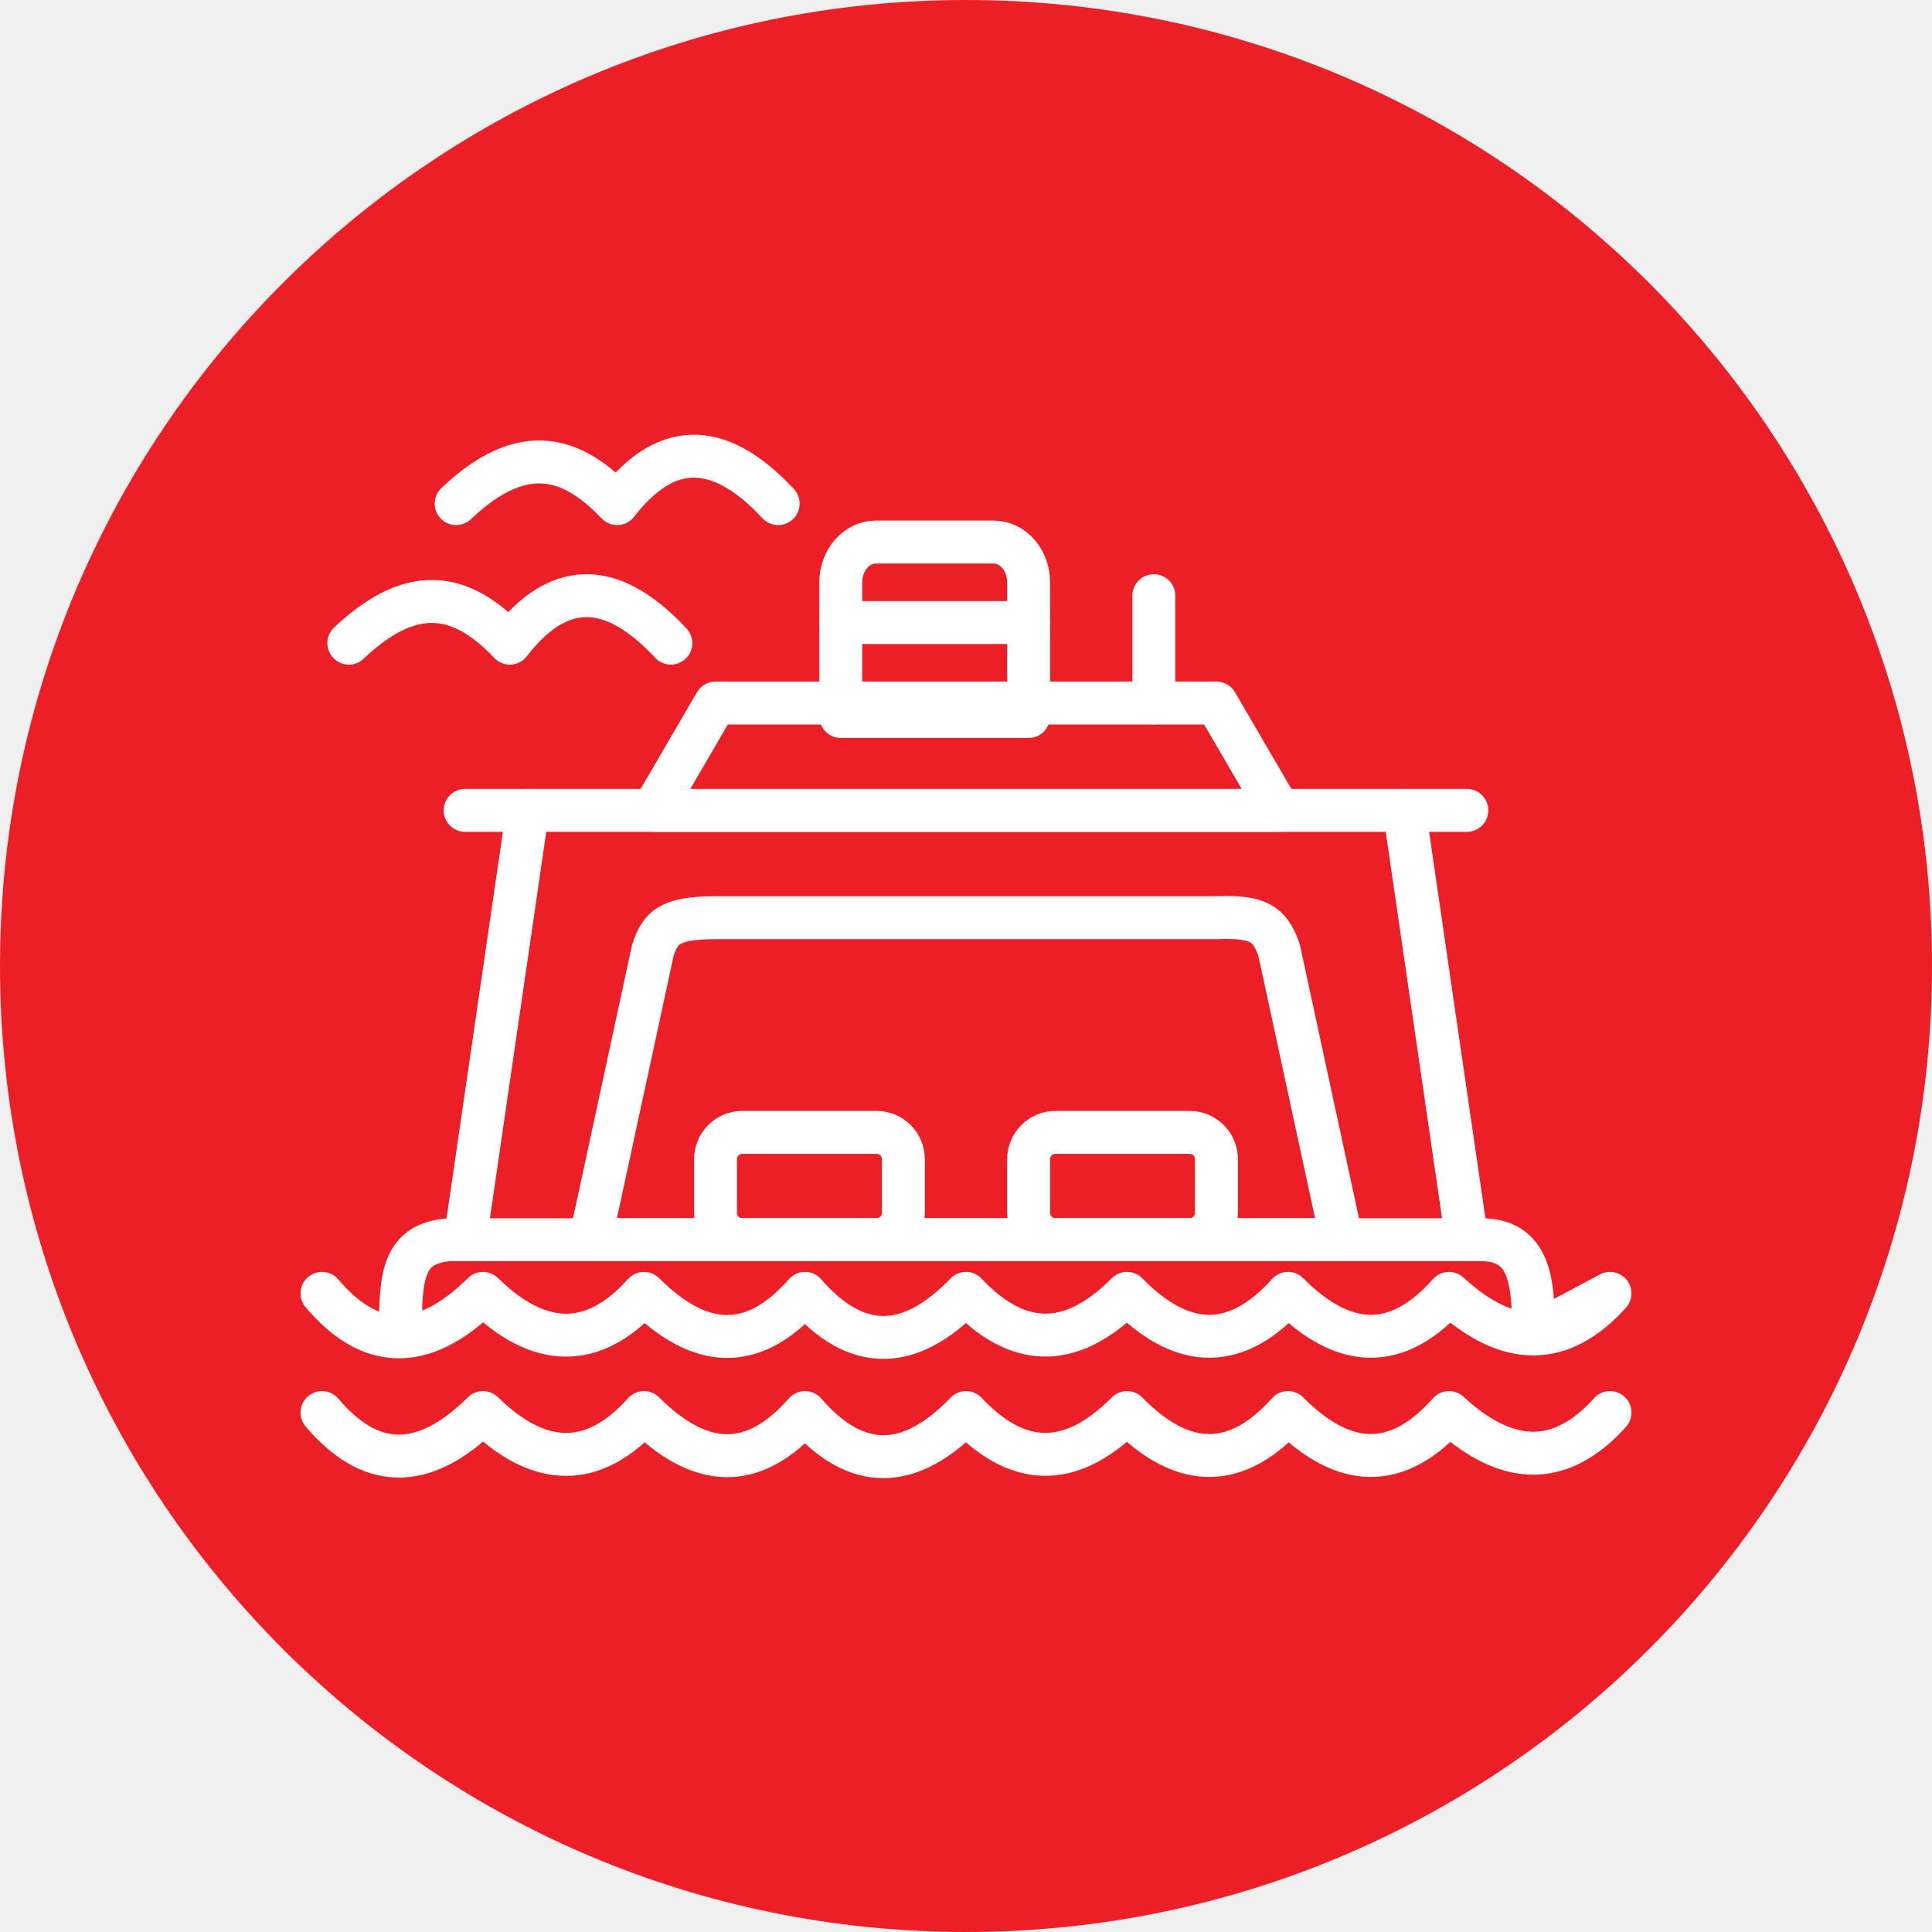
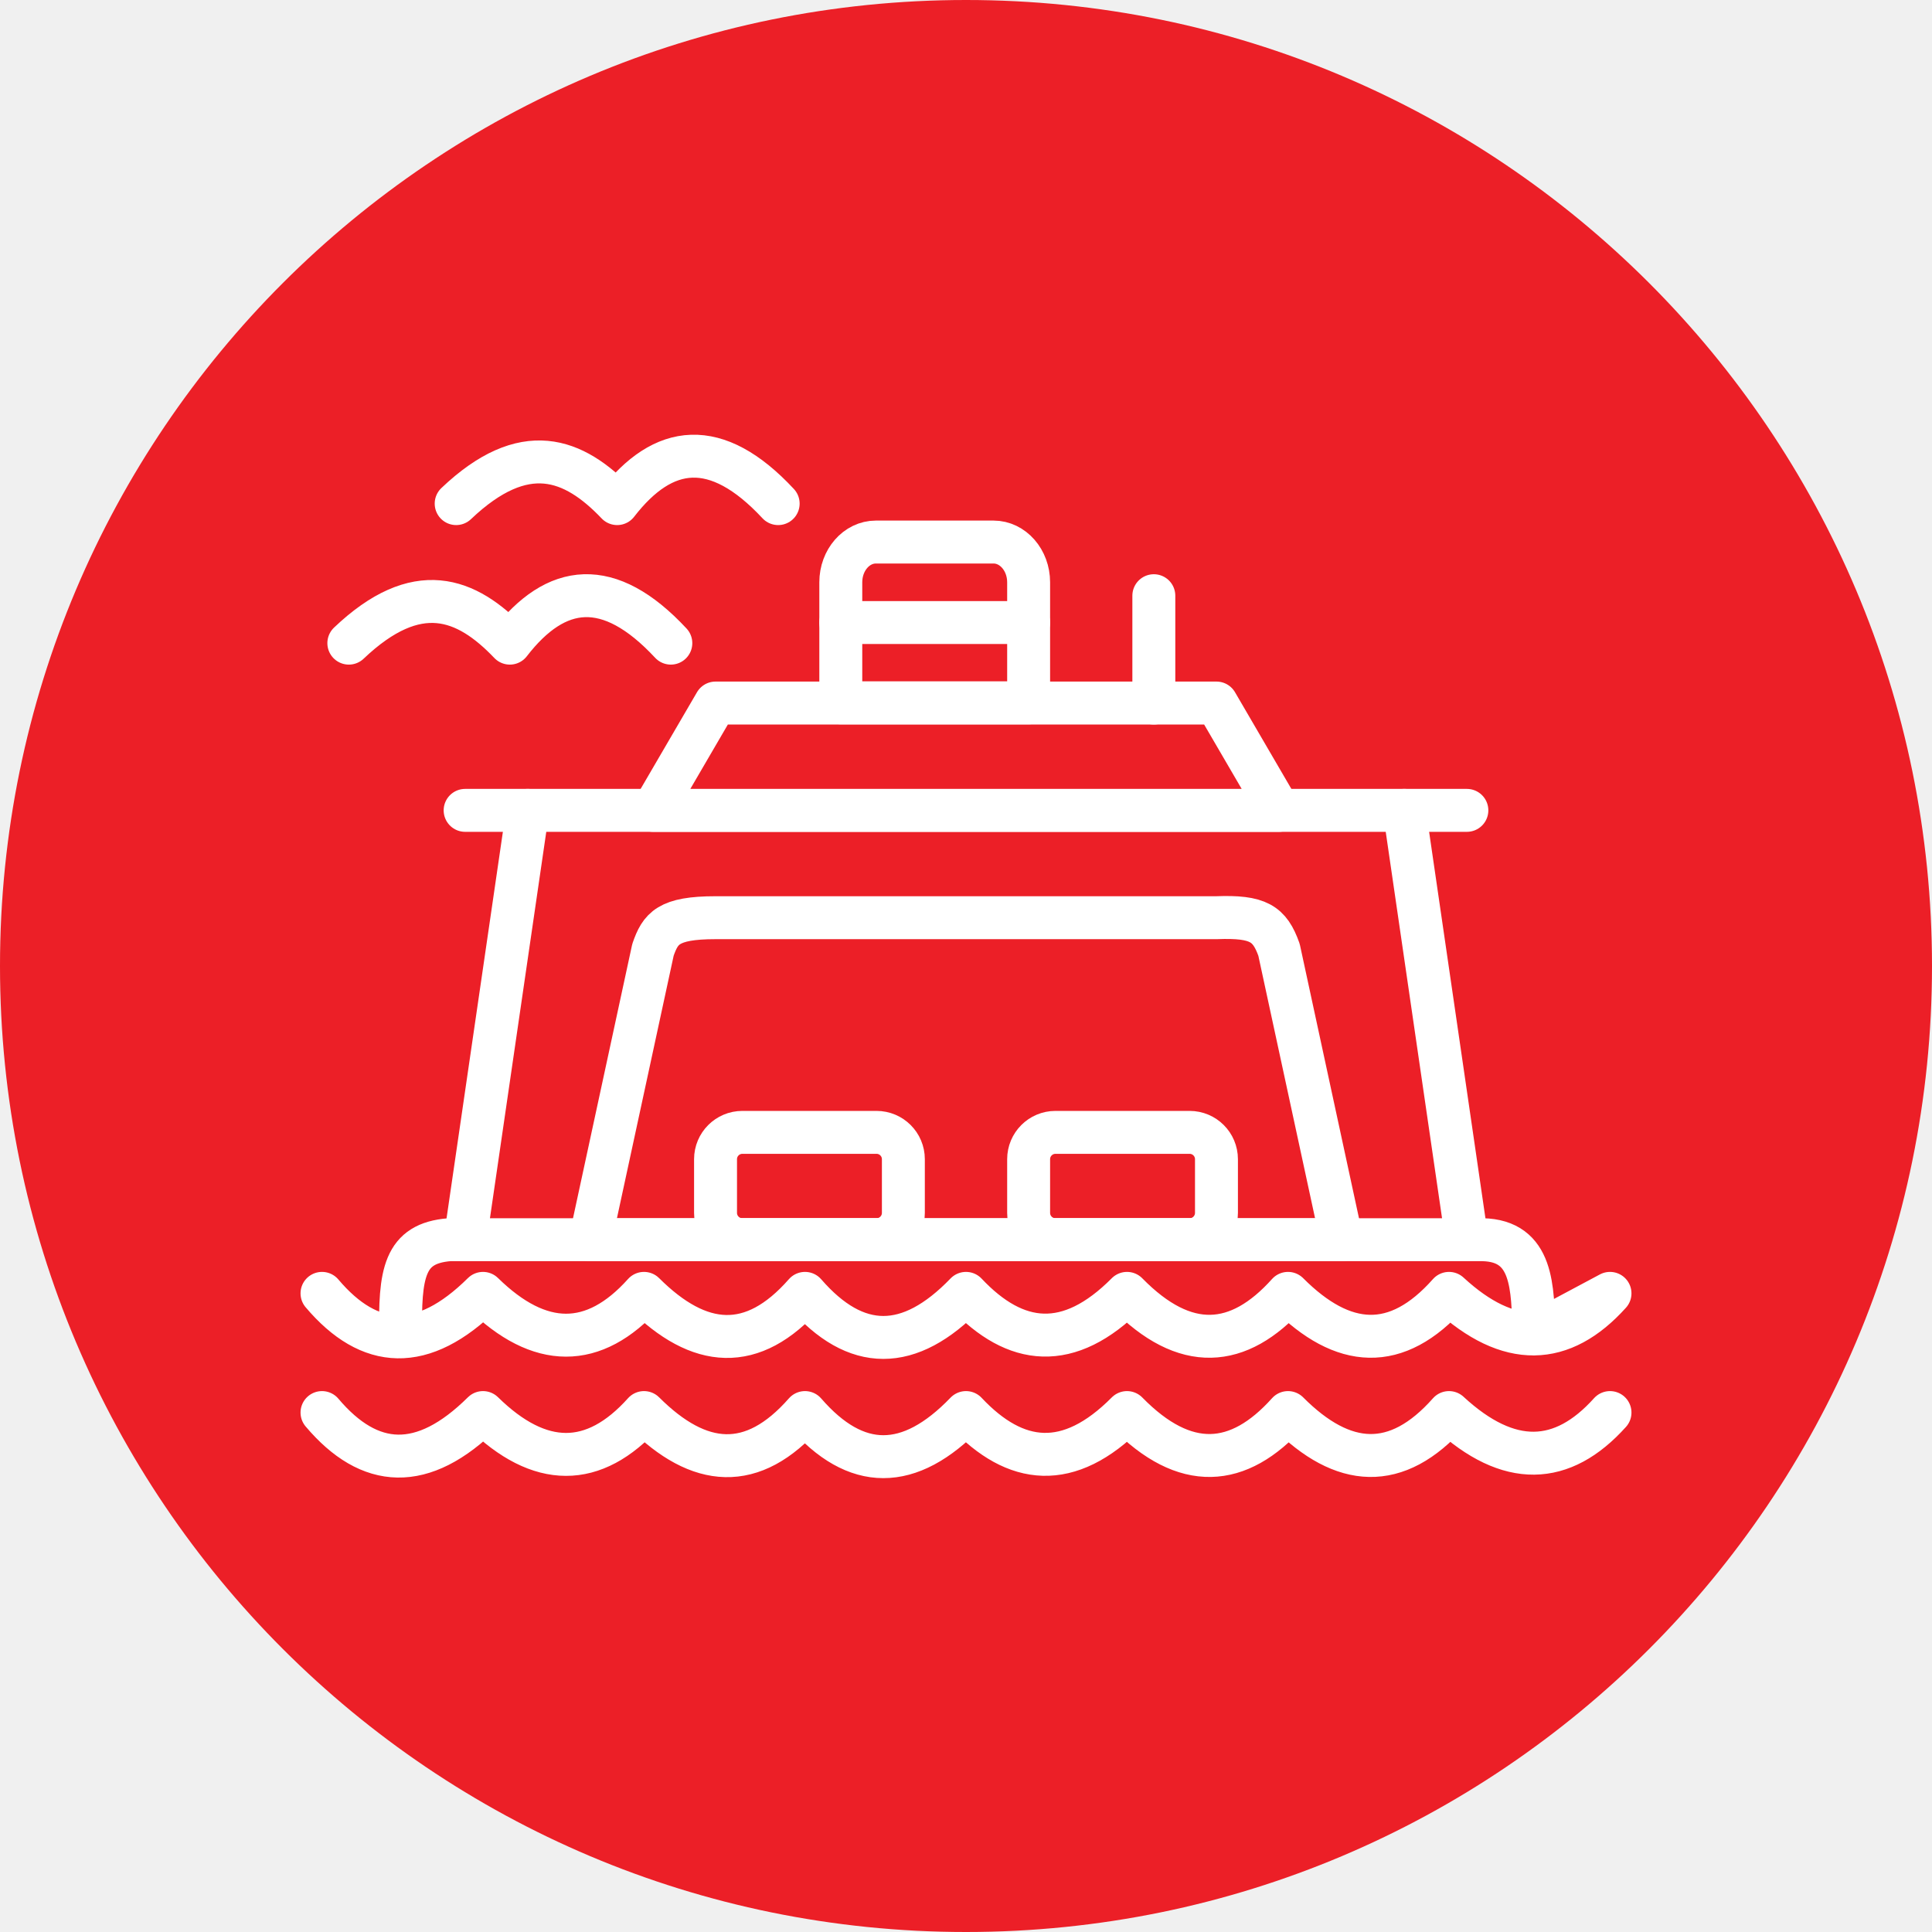
<svg xmlns="http://www.w3.org/2000/svg" width="100%" height="100%" viewBox="0 0 36 36" version="1.1" xml:space="preserve" style="fill-rule:evenodd;clip-rule:evenodd;stroke-linecap:round;stroke-linejoin:round;stroke-miterlimit:1.5;">
  <rect id="ferry" x="0" y="0" width="36" height="36" style="fill:none;" />
  <g id="bg-white">
    <circle cx="18" cy="18" r="18" style="fill:#ec1f27;" />
  </g>
  <path d="M8.667,23.1l1.166,-8l16.334,0l1.166,8" style="fill:none;stroke:#fff;stroke-width:0.8px;" />
  <path d="M8.667,15.1l1.166,0" style="fill:none;stroke:#fff;stroke-width:0.8px;" />
  <path d="M26.167,15.1l1.166,0" style="fill:none;stroke:#fff;stroke-width:0.8px;" />
  <path d="M6,26.321c0.886,1.048 1.875,1.115 3,0c1.055,1.035 2.064,1.044 3,0c1.029,1.027 2.022,1.115 3,0c0.948,1.093 1.942,1.099 3,0c0.923,0.981 1.914,1.094 3,0c1.082,1.104 2.078,1.029 3,0c1.026,1.029 2.022,1.104 3,0c1.117,1.031 2.112,0.988 3,0" style="fill:none;stroke:#fff;stroke-width:0.8px;" />
  <path d="M6,24.1c0.886,1.047 1.875,1.114 3,0c1.055,1.034 2.064,1.044 3,0c1.029,1.026 2.022,1.115 3,0c0.948,1.092 1.942,1.098 3,0c0.923,0.98 1.914,1.093 3,0c1.082,1.104 2.078,1.028 3,0c1.026,1.028 2.022,1.104 3,0c1.117,1.03 2.112,0.987 3,0l-1.418,0.757c-0.021,-0.865 -0.014,-1.738 -0.957,-1.757l-19.25,0c-0.845,0.068 -0.932,0.616 -0.908,1.81" style="fill:#ec1f27;stroke:#fff;stroke-width:0.8px;" />
  <path d="M23.833,17.699c-0.174,-0.49 -0.385,-0.629 -1.166,-0.599l-9.334,0c-0.885,0 -1.027,0.199 -1.166,0.599l-1.167,5.401l14,0l-1.167,-5.401Z" style="fill:none;stroke:#fff;stroke-width:0.8px;" />
  <path d="M16.833,21.6c0,-0.276 -0.224,-0.5 -0.5,-0.5l-2.5,0c-0.276,0 -0.5,0.224 -0.5,0.5l0,1c0,0.276 0.224,0.5 0.5,0.5l2.5,0c0.276,0 0.5,-0.224 0.5,-0.5l0,-1Z" style="fill:none;stroke:#fff;stroke-width:0.8px;" />
  <path d="M22.667,21.6c0,-0.276 -0.224,-0.5 -0.5,-0.5l-2.5,0c-0.276,0 -0.5,0.224 -0.5,0.5l0,1c0,0.276 0.224,0.5 0.5,0.5l2.5,0c0.276,0 0.5,-0.224 0.5,-0.5l0,-1Z" style="fill:none;stroke:#fff;stroke-width:0.8px;" />
  <path d="M12.167,15.1l1.166,-2l9.334,0l1.166,2l-11.666,0" style="fill:#ec1f27;stroke:#fff;stroke-width:0.8px;" />
-   <path d="M19.167,10.85c0,-0.414 -0.294,-0.75 -0.655,-0.75l-2.19,0c-0.362,0 -0.655,0.336 -0.655,0.75l0,2.5l3.5,0l0,-2.5Z" style="fill:none;stroke:#fff;stroke-width:0.8px;" />
+   <path d="M19.167,10.85c0,-0.414 -0.294,-0.75 -0.655,-0.75l-2.19,0c-0.362,0 -0.655,0.336 -0.655,0.75l0,2.246l3.5,0l0,-2.246Z" style="fill:none;stroke:#fff;stroke-width:0.8px;" />
  <path d="M15.667,11.6l3.5,0" style="fill:none;stroke:#fff;stroke-width:0.8px;" />
  <path d="M21.5,13.1l0,-2" style="fill:none;stroke:#fff;stroke-width:0.8px;" />
  <path d="M6.5,11.984c1.268,-1.205 2.189,-0.851 3,0c0.86,-1.114 1.844,-1.243 3,0" style="fill:none;stroke:#fff;stroke-width:0.8px;" />
  <path d="M8.5,9.384c1.268,-1.205 2.189,-0.851 3,0c0.86,-1.113 1.844,-1.242 3,0" style="fill:none;stroke:#fff;stroke-width:0.8px;" />
</svg>
